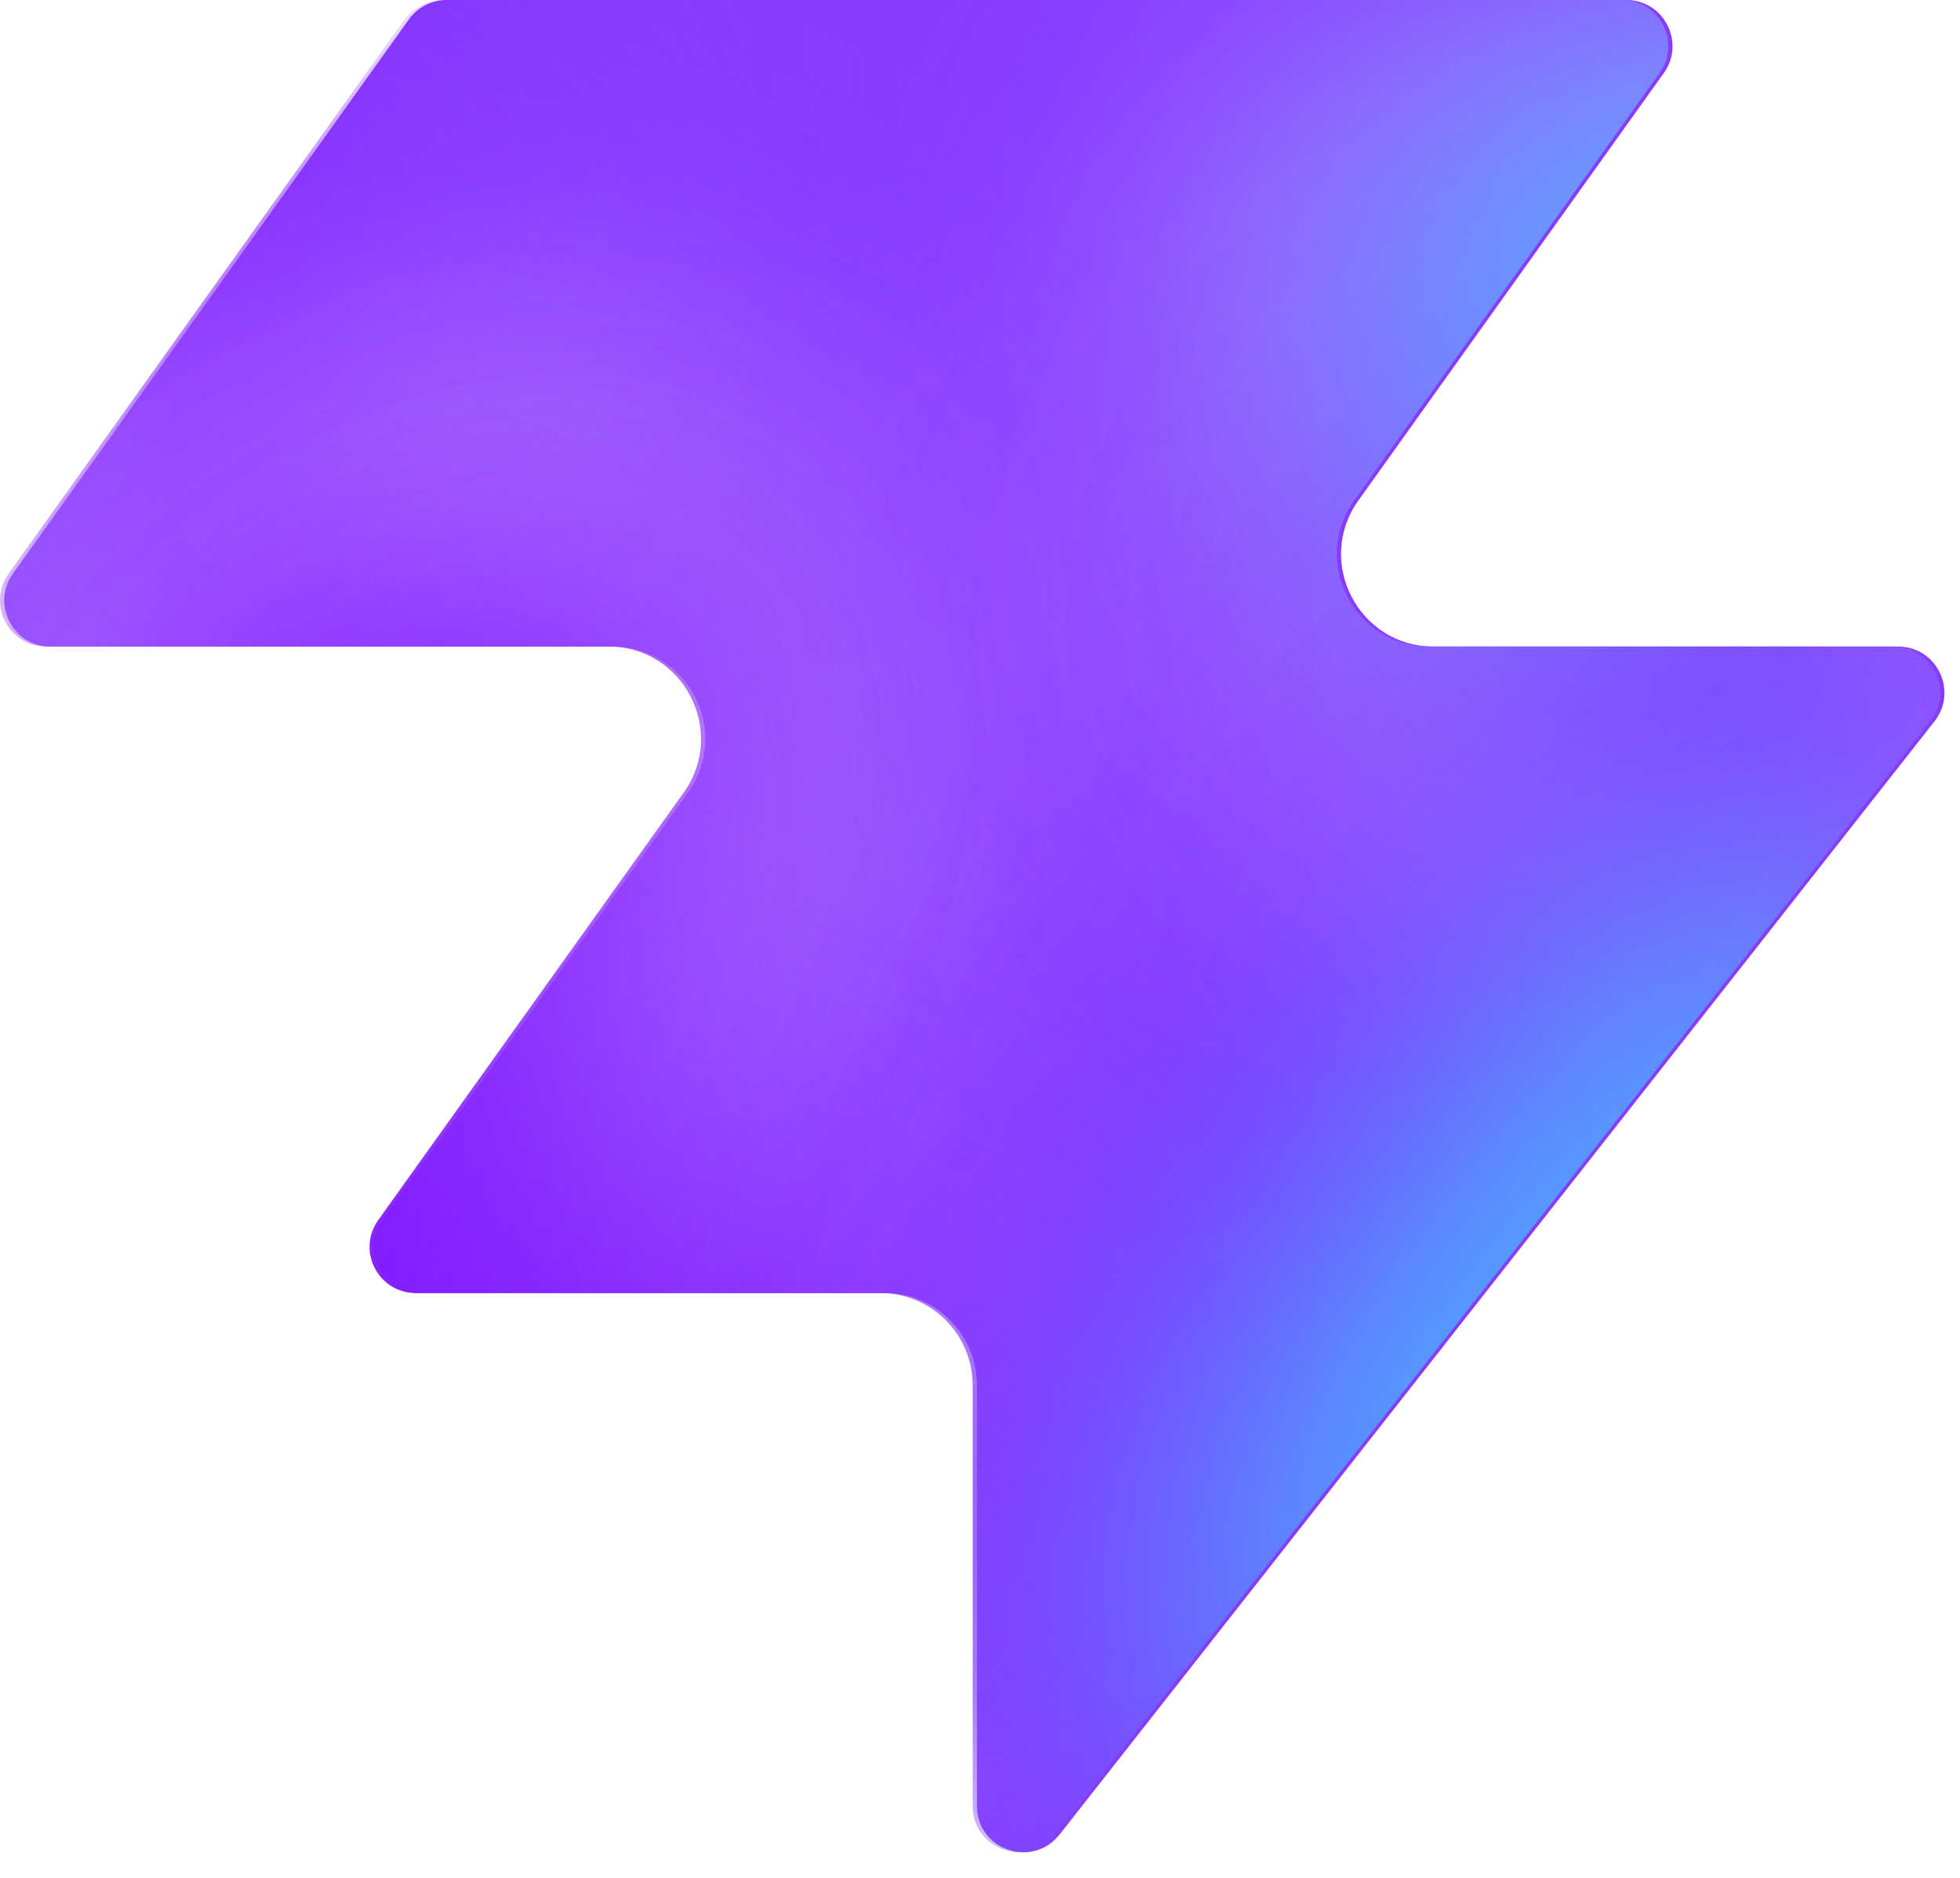
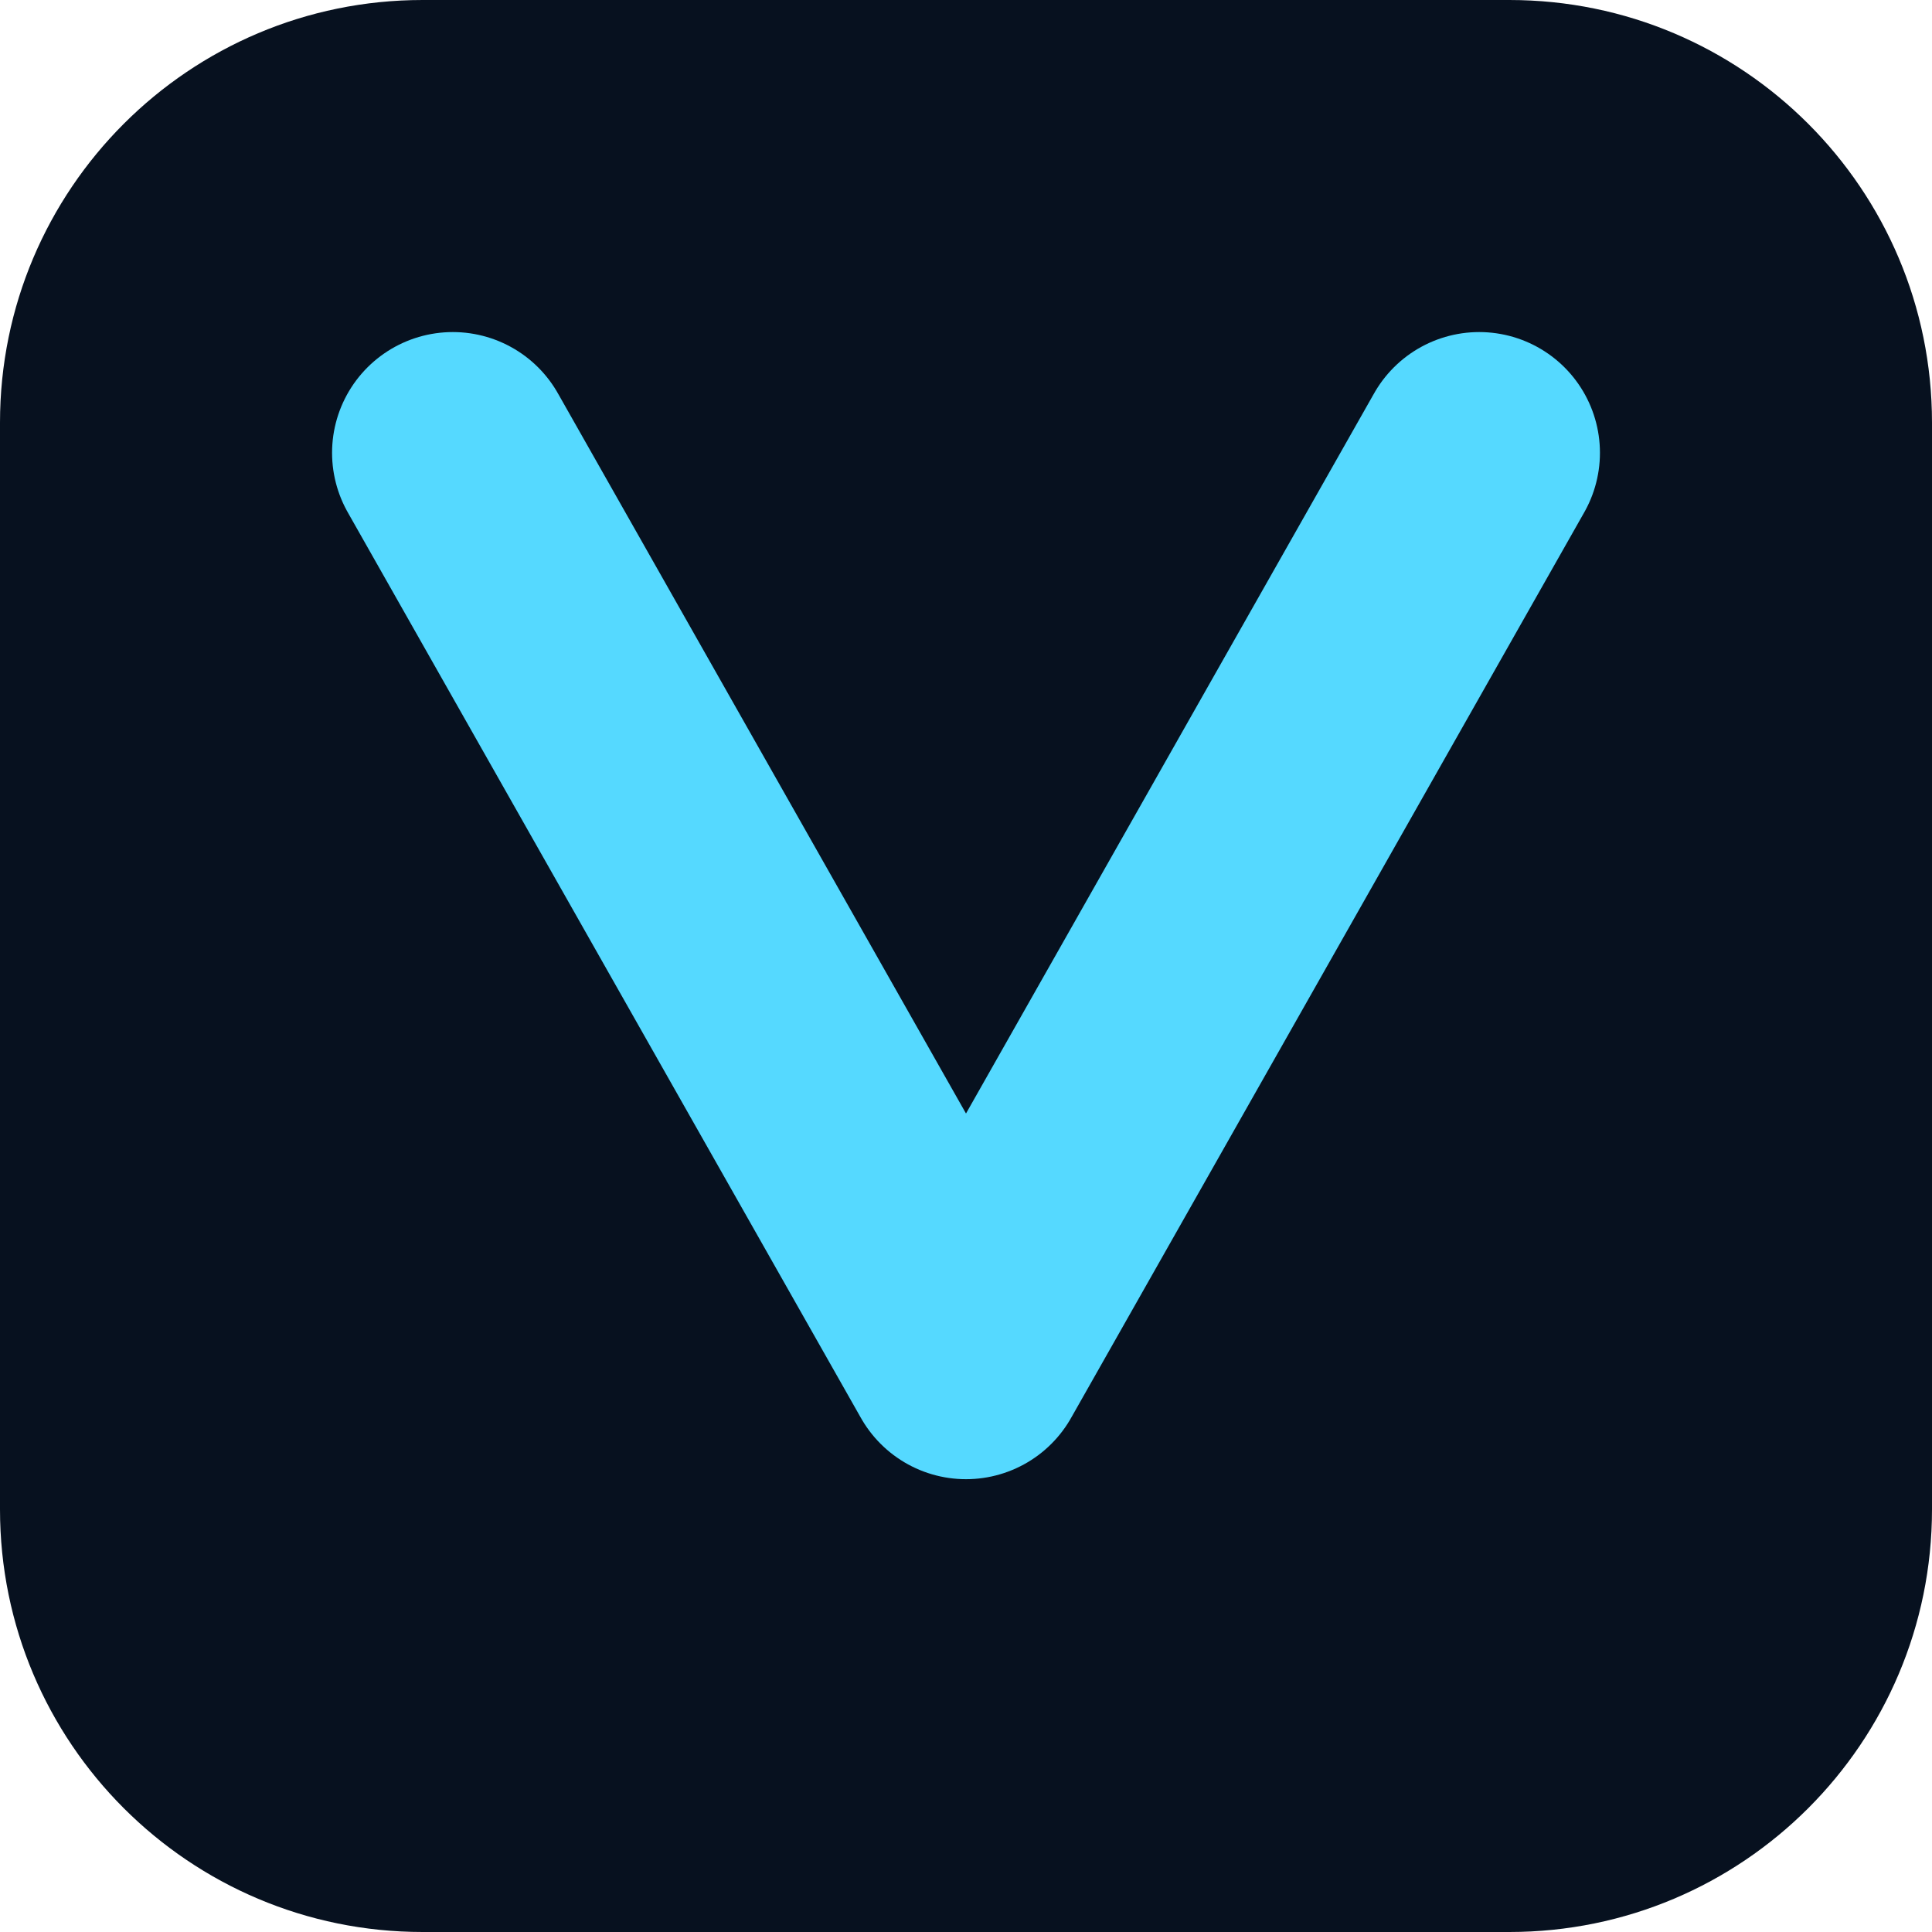
- <svg xmlns="http://www.w3.org/2000/svg" width="48" height="46" fill="none" viewBox="0 0 48 46">
-   <path fill="#863bff" d="M25.946 44.938c-.664.845-2.021.375-2.021-.698V33.937a2.26 2.26 0 0 0-2.262-2.262H10.287c-.92 0-1.456-1.04-.92-1.788l7.48-10.471c1.07-1.497 0-3.578-1.842-3.578H1.237c-.92 0-1.456-1.04-.92-1.788L10.013.474c.214-.297.556-.474.92-.474h28.894c.92 0 1.456 1.04.92 1.788l-7.48 10.471c-1.07 1.498 0 3.579 1.842 3.579h11.377c.943 0 1.473 1.088.89 1.83L25.947 44.94z" style="fill:#863bff;fill:color(display-p3 .525 .23 1);fill-opacity:1" />
-   <mask id="a" width="48" height="46" x="0" y="0" maskUnits="userSpaceOnUse" style="mask-type:alpha">
-     <path fill="#000" d="M25.842 44.938c-.664.844-2.021.375-2.021-.698V33.937a2.26 2.26 0 0 0-2.262-2.262H10.183c-.92 0-1.456-1.04-.92-1.788l7.48-10.471c1.07-1.498 0-3.579-1.842-3.579H1.133c-.92 0-1.456-1.04-.92-1.787L9.91.473c.214-.297.556-.474.92-.474h28.894c.92 0 1.456 1.04.92 1.788l-7.48 10.471c-1.07 1.498 0 3.578 1.842 3.578h11.377c.943 0 1.473 1.088.89 1.832L25.843 44.94z" style="fill:#000;fill-opacity:1" />
-   </mask>
-   <g mask="url(#a)">
-     <g filter="url(#b)">
-       <ellipse cx="5.508" cy="14.704" fill="#ede6ff" rx="5.508" ry="14.704" style="fill:#ede6ff;fill:color(display-p3 .927 .903 1);fill-opacity:1" transform="matrix(.00324 1 1 -.00324 -4.47 31.516)" />
-     </g>
-     <g filter="url(#c)">
-       <ellipse cx="10.399" cy="29.851" fill="#ede6ff" rx="10.399" ry="29.851" style="fill:#ede6ff;fill:color(display-p3 .927 .903 1);fill-opacity:1" transform="matrix(.00324 1 1 -.00324 -39.328 7.883)" />
-     </g>
-     <g filter="url(#d)">
-       <ellipse cx="5.508" cy="30.487" fill="#7e14ff" rx="5.508" ry="30.487" style="fill:#7e14ff;fill:color(display-p3 .492 .077 1);fill-opacity:1" transform="rotate(89.814 -25.913 -14.639)scale(1 -1)" />
-     </g>
-     <g filter="url(#e)">
-       <ellipse cx="5.508" cy="30.599" fill="#7e14ff" rx="5.508" ry="30.599" style="fill:#7e14ff;fill:color(display-p3 .492 .077 1);fill-opacity:1" transform="rotate(89.814 -32.644 -3.334)scale(1 -1)" />
-     </g>
-     <g filter="url(#f)">
-       <ellipse cx="5.508" cy="30.599" fill="#7e14ff" rx="5.508" ry="30.599" style="fill:#7e14ff;fill:color(display-p3 .492 .077 1);fill-opacity:1" transform="matrix(.00324 1 1 -.00324 -34.34 30.47)" />
-     </g>
-     <g filter="url(#g)">
-       <ellipse cx="14.072" cy="22.078" fill="#ede6ff" rx="14.072" ry="22.078" style="fill:#ede6ff;fill:color(display-p3 .927 .903 1);fill-opacity:1" transform="rotate(93.35 24.506 48.493)scale(-1 1)" />
-     </g>
-     <g filter="url(#h)">
-       <ellipse cx="3.47" cy="21.501" fill="#7e14ff" rx="3.47" ry="21.501" style="fill:#7e14ff;fill:color(display-p3 .492 .077 1);fill-opacity:1" transform="rotate(89.009 28.708 47.59)scale(-1 1)" />
-     </g>
-     <g filter="url(#i)">
-       <ellipse cx="3.47" cy="21.501" fill="#7e14ff" rx="3.47" ry="21.501" style="fill:#7e14ff;fill:color(display-p3 .492 .077 1);fill-opacity:1" transform="rotate(89.009 28.708 47.59)scale(-1 1)" />
-     </g>
-     <g filter="url(#j)">
-       <ellipse cx=".387" cy="8.972" fill="#7e14ff" rx="4.407" ry="29.108" style="fill:#7e14ff;fill:color(display-p3 .492 .077 1);fill-opacity:1" transform="rotate(39.51 .387 8.972)" />
-     </g>
-     <g filter="url(#k)">
-       <ellipse cx="47.523" cy="-6.092" fill="#7e14ff" rx="4.407" ry="29.108" style="fill:#7e14ff;fill:color(display-p3 .492 .077 1);fill-opacity:1" transform="rotate(37.892 47.523 -6.092)" />
-     </g>
-     <g filter="url(#l)">
-       <ellipse cx="41.412" cy="6.333" fill="#47bfff" rx="5.971" ry="9.665" style="fill:#47bfff;fill:color(display-p3 .28 .748 1);fill-opacity:1" transform="rotate(37.892 41.412 6.333)" />
-     </g>
-     <g filter="url(#m)">
-       <ellipse cx="-1.879" cy="38.332" fill="#7e14ff" rx="4.407" ry="29.108" style="fill:#7e14ff;fill:color(display-p3 .492 .077 1);fill-opacity:1" transform="rotate(37.892 -1.88 38.332)" />
-     </g>
-     <g filter="url(#n)">
-       <ellipse cx="-1.879" cy="38.332" fill="#7e14ff" rx="4.407" ry="29.108" style="fill:#7e14ff;fill:color(display-p3 .492 .077 1);fill-opacity:1" transform="rotate(37.892 -1.88 38.332)" />
-     </g>
-     <g filter="url(#o)">
-       <ellipse cx="35.651" cy="29.907" fill="#7e14ff" rx="4.407" ry="29.108" style="fill:#7e14ff;fill:color(display-p3 .492 .077 1);fill-opacity:1" transform="rotate(37.892 35.651 29.907)" />
-     </g>
-     <g filter="url(#p)">
-       <ellipse cx="38.418" cy="32.4" fill="#47bfff" rx="5.971" ry="15.297" style="fill:#47bfff;fill:color(display-p3 .28 .748 1);fill-opacity:1" transform="rotate(37.892 38.418 32.4)" />
-     </g>
-   </g>
-   <defs>
-     <filter id="b" width="60.045" height="41.654" x="-19.77" y="16.149" color-interpolation-filters="sRGB" filterUnits="userSpaceOnUse">
-       <feFlood flood-opacity="0" result="BackgroundImageFix" />
-       <feBlend in="SourceGraphic" in2="BackgroundImageFix" result="shape" />
-       <feGaussianBlur result="effect1_foregroundBlur_2002_17158" stdDeviation="7.659" />
-     </filter>
-     <filter id="c" width="90.34" height="51.437" x="-54.613" y="-7.533" color-interpolation-filters="sRGB" filterUnits="userSpaceOnUse">
-       <feFlood flood-opacity="0" result="BackgroundImageFix" />
-       <feBlend in="SourceGraphic" in2="BackgroundImageFix" result="shape" />
-       <feGaussianBlur result="effect1_foregroundBlur_2002_17158" stdDeviation="7.659" />
-     </filter>
-     <filter id="d" width="79.355" height="29.4" x="-49.64" y="2.03" color-interpolation-filters="sRGB" filterUnits="userSpaceOnUse">
-       <feFlood flood-opacity="0" result="BackgroundImageFix" />
-       <feBlend in="SourceGraphic" in2="BackgroundImageFix" result="shape" />
-       <feGaussianBlur result="effect1_foregroundBlur_2002_17158" stdDeviation="4.596" />
-     </filter>
-     <filter id="e" width="79.579" height="29.4" x="-45.045" y="20.029" color-interpolation-filters="sRGB" filterUnits="userSpaceOnUse">
-       <feFlood flood-opacity="0" result="BackgroundImageFix" />
-       <feBlend in="SourceGraphic" in2="BackgroundImageFix" result="shape" />
-       <feGaussianBlur result="effect1_foregroundBlur_2002_17158" stdDeviation="4.596" />
-     </filter>
-     <filter id="f" width="79.579" height="29.4" x="-43.513" y="21.178" color-interpolation-filters="sRGB" filterUnits="userSpaceOnUse">
-       <feFlood flood-opacity="0" result="BackgroundImageFix" />
-       <feBlend in="SourceGraphic" in2="BackgroundImageFix" result="shape" />
-       <feGaussianBlur result="effect1_foregroundBlur_2002_17158" stdDeviation="4.596" />
-     </filter>
-     <filter id="g" width="74.749" height="58.852" x="15.756" y="-17.901" color-interpolation-filters="sRGB" filterUnits="userSpaceOnUse">
-       <feFlood flood-opacity="0" result="BackgroundImageFix" />
-       <feBlend in="SourceGraphic" in2="BackgroundImageFix" result="shape" />
-       <feGaussianBlur result="effect1_foregroundBlur_2002_17158" stdDeviation="7.659" />
-     </filter>
-     <filter id="h" width="61.377" height="25.362" x="23.548" y="2.284" color-interpolation-filters="sRGB" filterUnits="userSpaceOnUse">
-       <feFlood flood-opacity="0" result="BackgroundImageFix" />
-       <feBlend in="SourceGraphic" in2="BackgroundImageFix" result="shape" />
-       <feGaussianBlur result="effect1_foregroundBlur_2002_17158" stdDeviation="4.596" />
-     </filter>
-     <filter id="i" width="61.377" height="25.362" x="23.548" y="2.284" color-interpolation-filters="sRGB" filterUnits="userSpaceOnUse">
-       <feFlood flood-opacity="0" result="BackgroundImageFix" />
-       <feBlend in="SourceGraphic" in2="BackgroundImageFix" result="shape" />
-       <feGaussianBlur result="effect1_foregroundBlur_2002_17158" stdDeviation="4.596" />
-     </filter>
-     <filter id="j" width="56.045" height="63.649" x="-27.636" y="-22.853" color-interpolation-filters="sRGB" filterUnits="userSpaceOnUse">
-       <feFlood flood-opacity="0" result="BackgroundImageFix" />
-       <feBlend in="SourceGraphic" in2="BackgroundImageFix" result="shape" />
-       <feGaussianBlur result="effect1_foregroundBlur_2002_17158" stdDeviation="4.596" />
-     </filter>
-     <filter id="k" width="54.814" height="64.646" x="20.116" y="-38.415" color-interpolation-filters="sRGB" filterUnits="userSpaceOnUse">
-       <feFlood flood-opacity="0" result="BackgroundImageFix" />
-       <feBlend in="SourceGraphic" in2="BackgroundImageFix" result="shape" />
-       <feGaussianBlur result="effect1_foregroundBlur_2002_17158" stdDeviation="4.596" />
-     </filter>
-     <filter id="l" width="33.541" height="35.313" x="24.641" y="-11.323" color-interpolation-filters="sRGB" filterUnits="userSpaceOnUse">
-       <feFlood flood-opacity="0" result="BackgroundImageFix" />
-       <feBlend in="SourceGraphic" in2="BackgroundImageFix" result="shape" />
-       <feGaussianBlur result="effect1_foregroundBlur_2002_17158" stdDeviation="4.596" />
-     </filter>
-     <filter id="m" width="54.814" height="64.646" x="-29.286" y="6.009" color-interpolation-filters="sRGB" filterUnits="userSpaceOnUse">
-       <feFlood flood-opacity="0" result="BackgroundImageFix" />
-       <feBlend in="SourceGraphic" in2="BackgroundImageFix" result="shape" />
-       <feGaussianBlur result="effect1_foregroundBlur_2002_17158" stdDeviation="4.596" />
-     </filter>
-     <filter id="n" width="54.814" height="64.646" x="-29.286" y="6.009" color-interpolation-filters="sRGB" filterUnits="userSpaceOnUse">
-       <feFlood flood-opacity="0" result="BackgroundImageFix" />
-       <feBlend in="SourceGraphic" in2="BackgroundImageFix" result="shape" />
-       <feGaussianBlur result="effect1_foregroundBlur_2002_17158" stdDeviation="4.596" />
-     </filter>
-     <filter id="o" width="54.814" height="64.646" x="8.244" y="-2.416" color-interpolation-filters="sRGB" filterUnits="userSpaceOnUse">
-       <feFlood flood-opacity="0" result="BackgroundImageFix" />
-       <feBlend in="SourceGraphic" in2="BackgroundImageFix" result="shape" />
-       <feGaussianBlur result="effect1_foregroundBlur_2002_17158" stdDeviation="4.596" />
-     </filter>
-     <filter id="p" width="39.409" height="43.623" x="18.713" y="10.588" color-interpolation-filters="sRGB" filterUnits="userSpaceOnUse">
-       <feFlood flood-opacity="0" result="BackgroundImageFix" />
-       <feBlend in="SourceGraphic" in2="BackgroundImageFix" result="shape" />
-       <feGaussianBlur result="effect1_foregroundBlur_2002_17158" stdDeviation="4.596" />
-     </filter>
-   </defs>
+ <svg xmlns="http://www.w3.org/2000/svg" viewBox="0 0 64 64">
+   <rect width="64" height="64" rx="14" fill="#07111f" />
+   <path d="M15 15 L32 45 L49 15" stroke="#55d9ff" stroke-width="8" stroke-linecap="round" stroke-linejoin="round" fill="none" />
</svg>
